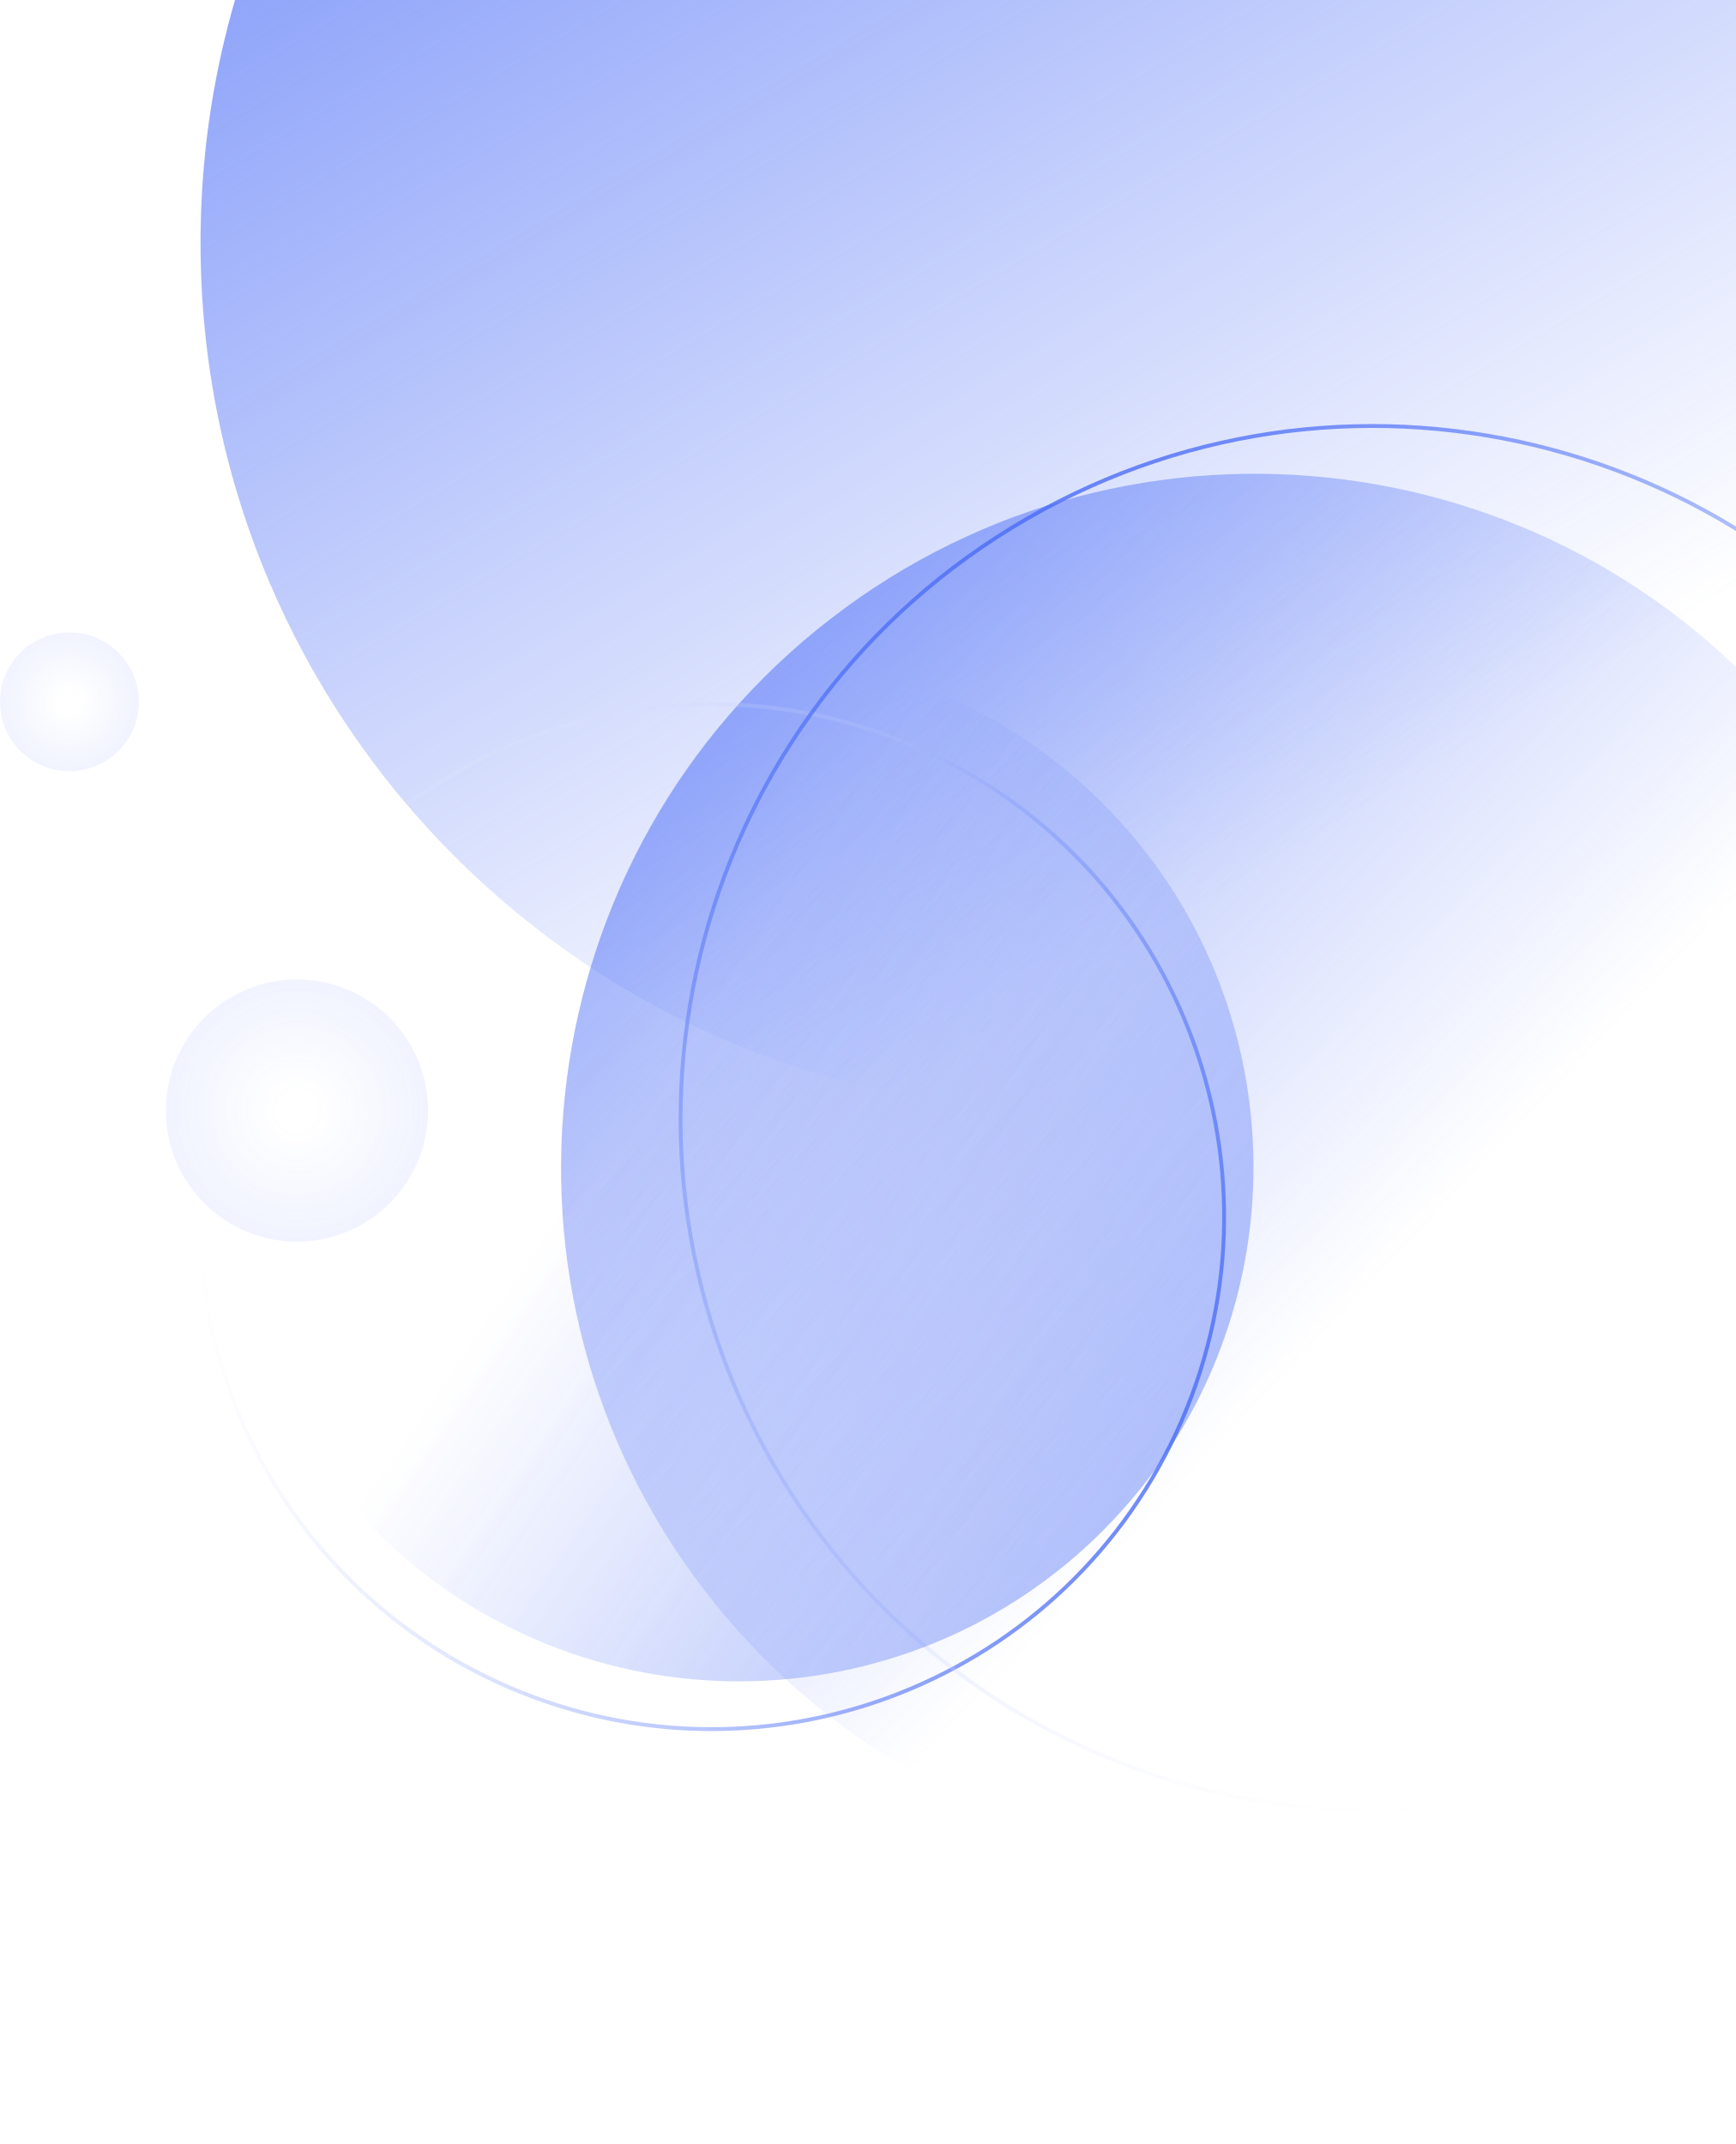
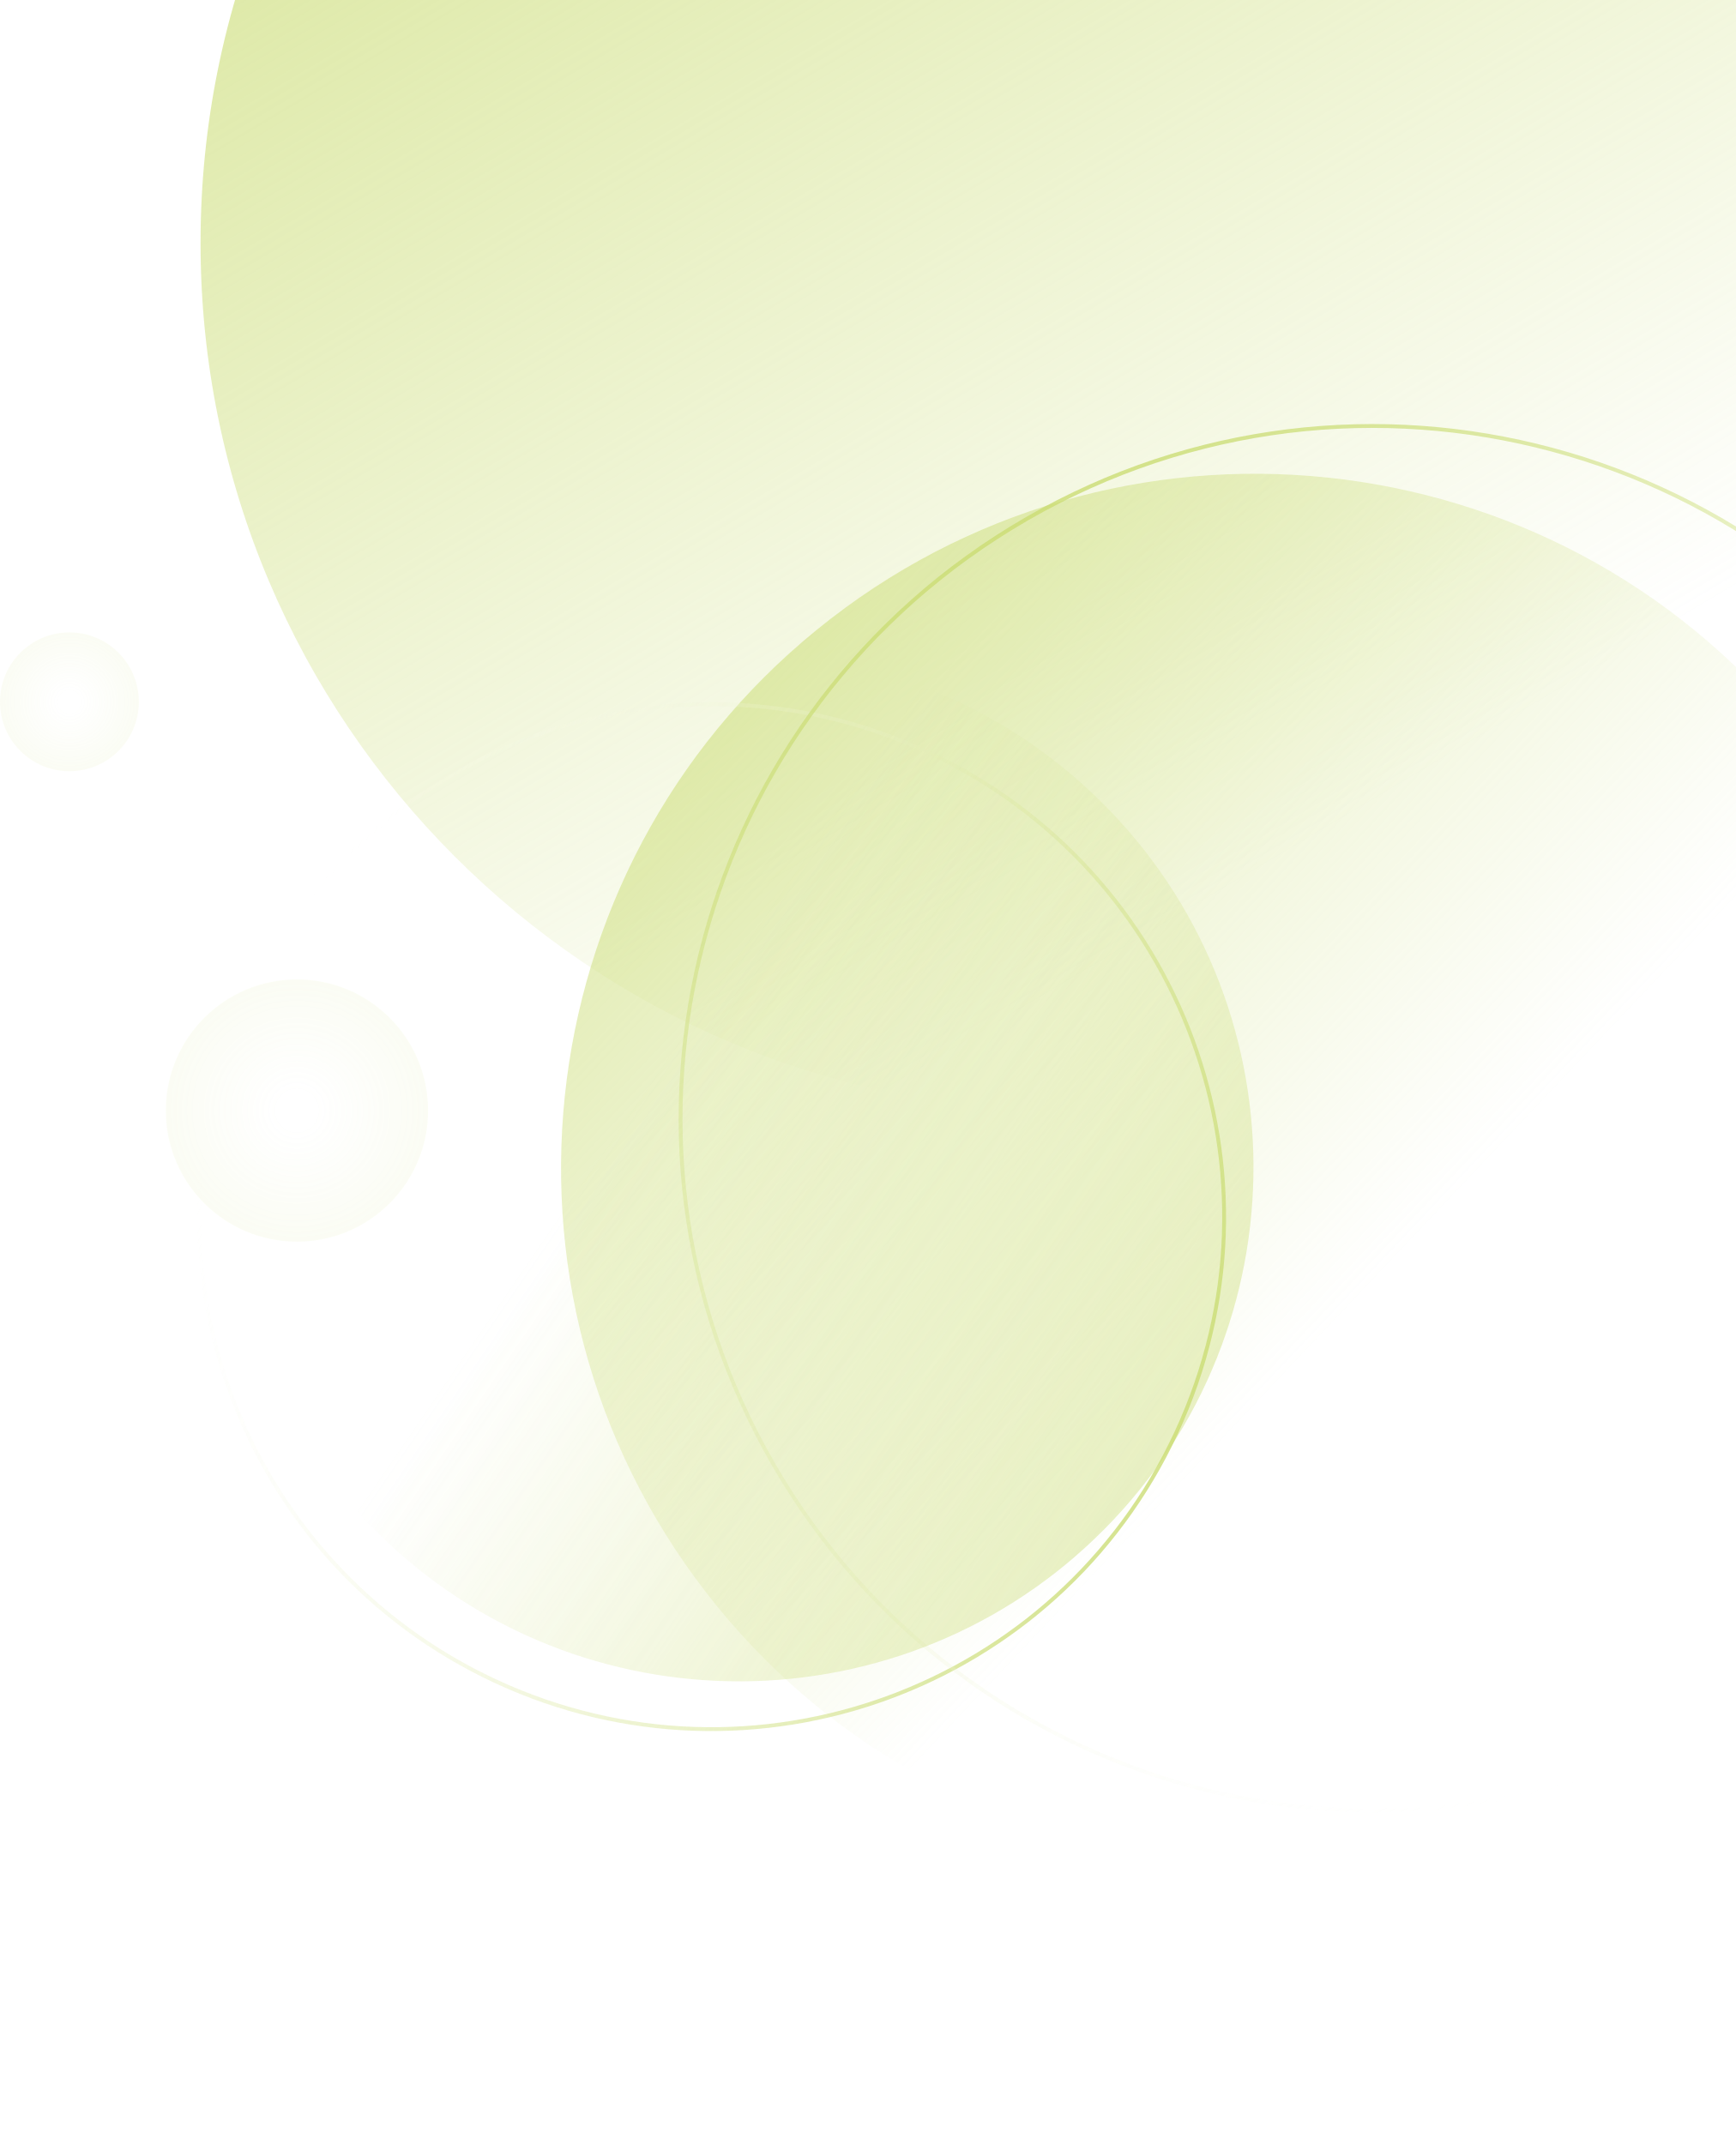
<svg xmlns="http://www.w3.org/2000/svg" xmlns:xlink="http://www.w3.org/1999/xlink" fill="none" height="556" viewBox="0 0 450 556" width="450">
  <linearGradient id="a">
-     <stop offset="0" stop-color="#4a6cf7" />
-     <stop offset="1" stop-color="#4a6cf7" stop-opacity="0" />
+     <stop offset="0" stop-color="#cadc73" />
+     <stop offset="1" stop-color="#cadc73" stop-opacity="0" />
  </linearGradient>
  <linearGradient id="b" gradientUnits="userSpaceOnUse" x1="-54.5" x2="222" xlink:href="#a" y1="-178" y2="288" />
  <linearGradient id="c">
-     <stop offset=".146" stop-color="#4a6cf7" stop-opacity="0" />
-     <stop offset="1" stop-color="#4a6cf7" stop-opacity=".08" />
+     <stop offset=".146" stop-color="#cadc73" stop-opacity="0" />
+     <stop offset="1" stop-color="#cadc73" stop-opacity=".08" />
  </linearGradient>
  <radialGradient id="d" cx="0" cy="0" gradientTransform="matrix(0 18 -18 0 17.9997 182)" gradientUnits="userSpaceOnUse" r="1" xlink:href="#c" />
  <radialGradient id="e" cx="0" cy="0" gradientTransform="matrix(0 34 -34 0 76.9997 288)" gradientUnits="userSpaceOnUse" r="1" xlink:href="#c" />
  <linearGradient id="f" gradientUnits="userSpaceOnUse" x1="226.775" x2="292.157" xlink:href="#a" y1="-66.155" y2="351.421" />
  <linearGradient id="g">
-     <stop offset="0" stop-color="#4a6cf7" />
+     <stop offset="0" stop-color="#cadc73" />
    <stop offset="1" stop-color="#fff" stop-opacity="0" />
  </linearGradient>
  <linearGradient id="h" gradientUnits="userSpaceOnUse" x1="184.521" x2="184.521" xlink:href="#g" y1="182.159" y2="448.882" />
  <linearGradient id="i" gradientUnits="userSpaceOnUse" x1="356" x2="356" xlink:href="#g" y1="110" y2="470" />
  <linearGradient id="j" gradientUnits="userSpaceOnUse" x1="118.524" x2="166.965" xlink:href="#a" y1="29.25" y2="338.63" />
  <circle cx="277" cy="63" fill="url(#b)" r="225" />
  <circle cx="18" cy="182" fill="url(#d)" r="18" />
  <circle cx="77" cy="288" fill="url(#e)" r="34" />
  <circle cx="325.486" cy="302.87" fill="url(#f)" r="180" transform="matrix(.7913815 -.6113226 .6113226 .7913815 -117.2489 262.1613)" />
  <circle cx="184.521" cy="315.521" opacity=".8" r="132.862" stroke="url(#h)" transform="matrix(-.4206242 .907235 -.907235 -.4206242 548.3867 280.8329)" />
  <circle cx="356" cy="290" opacity=".8" r="179.5" stroke="url(#i)" transform="matrix(.8660254 -.5 .5 .8660254 -97.30504 216.8526)" />
  <circle cx="191.659" cy="302.659" fill="url(#j)" opacity=".8" r="133.362" transform="matrix(-.6860597 .7275453 -.7275453 -.6860597 543.3466 370.8605)" />
</svg>
